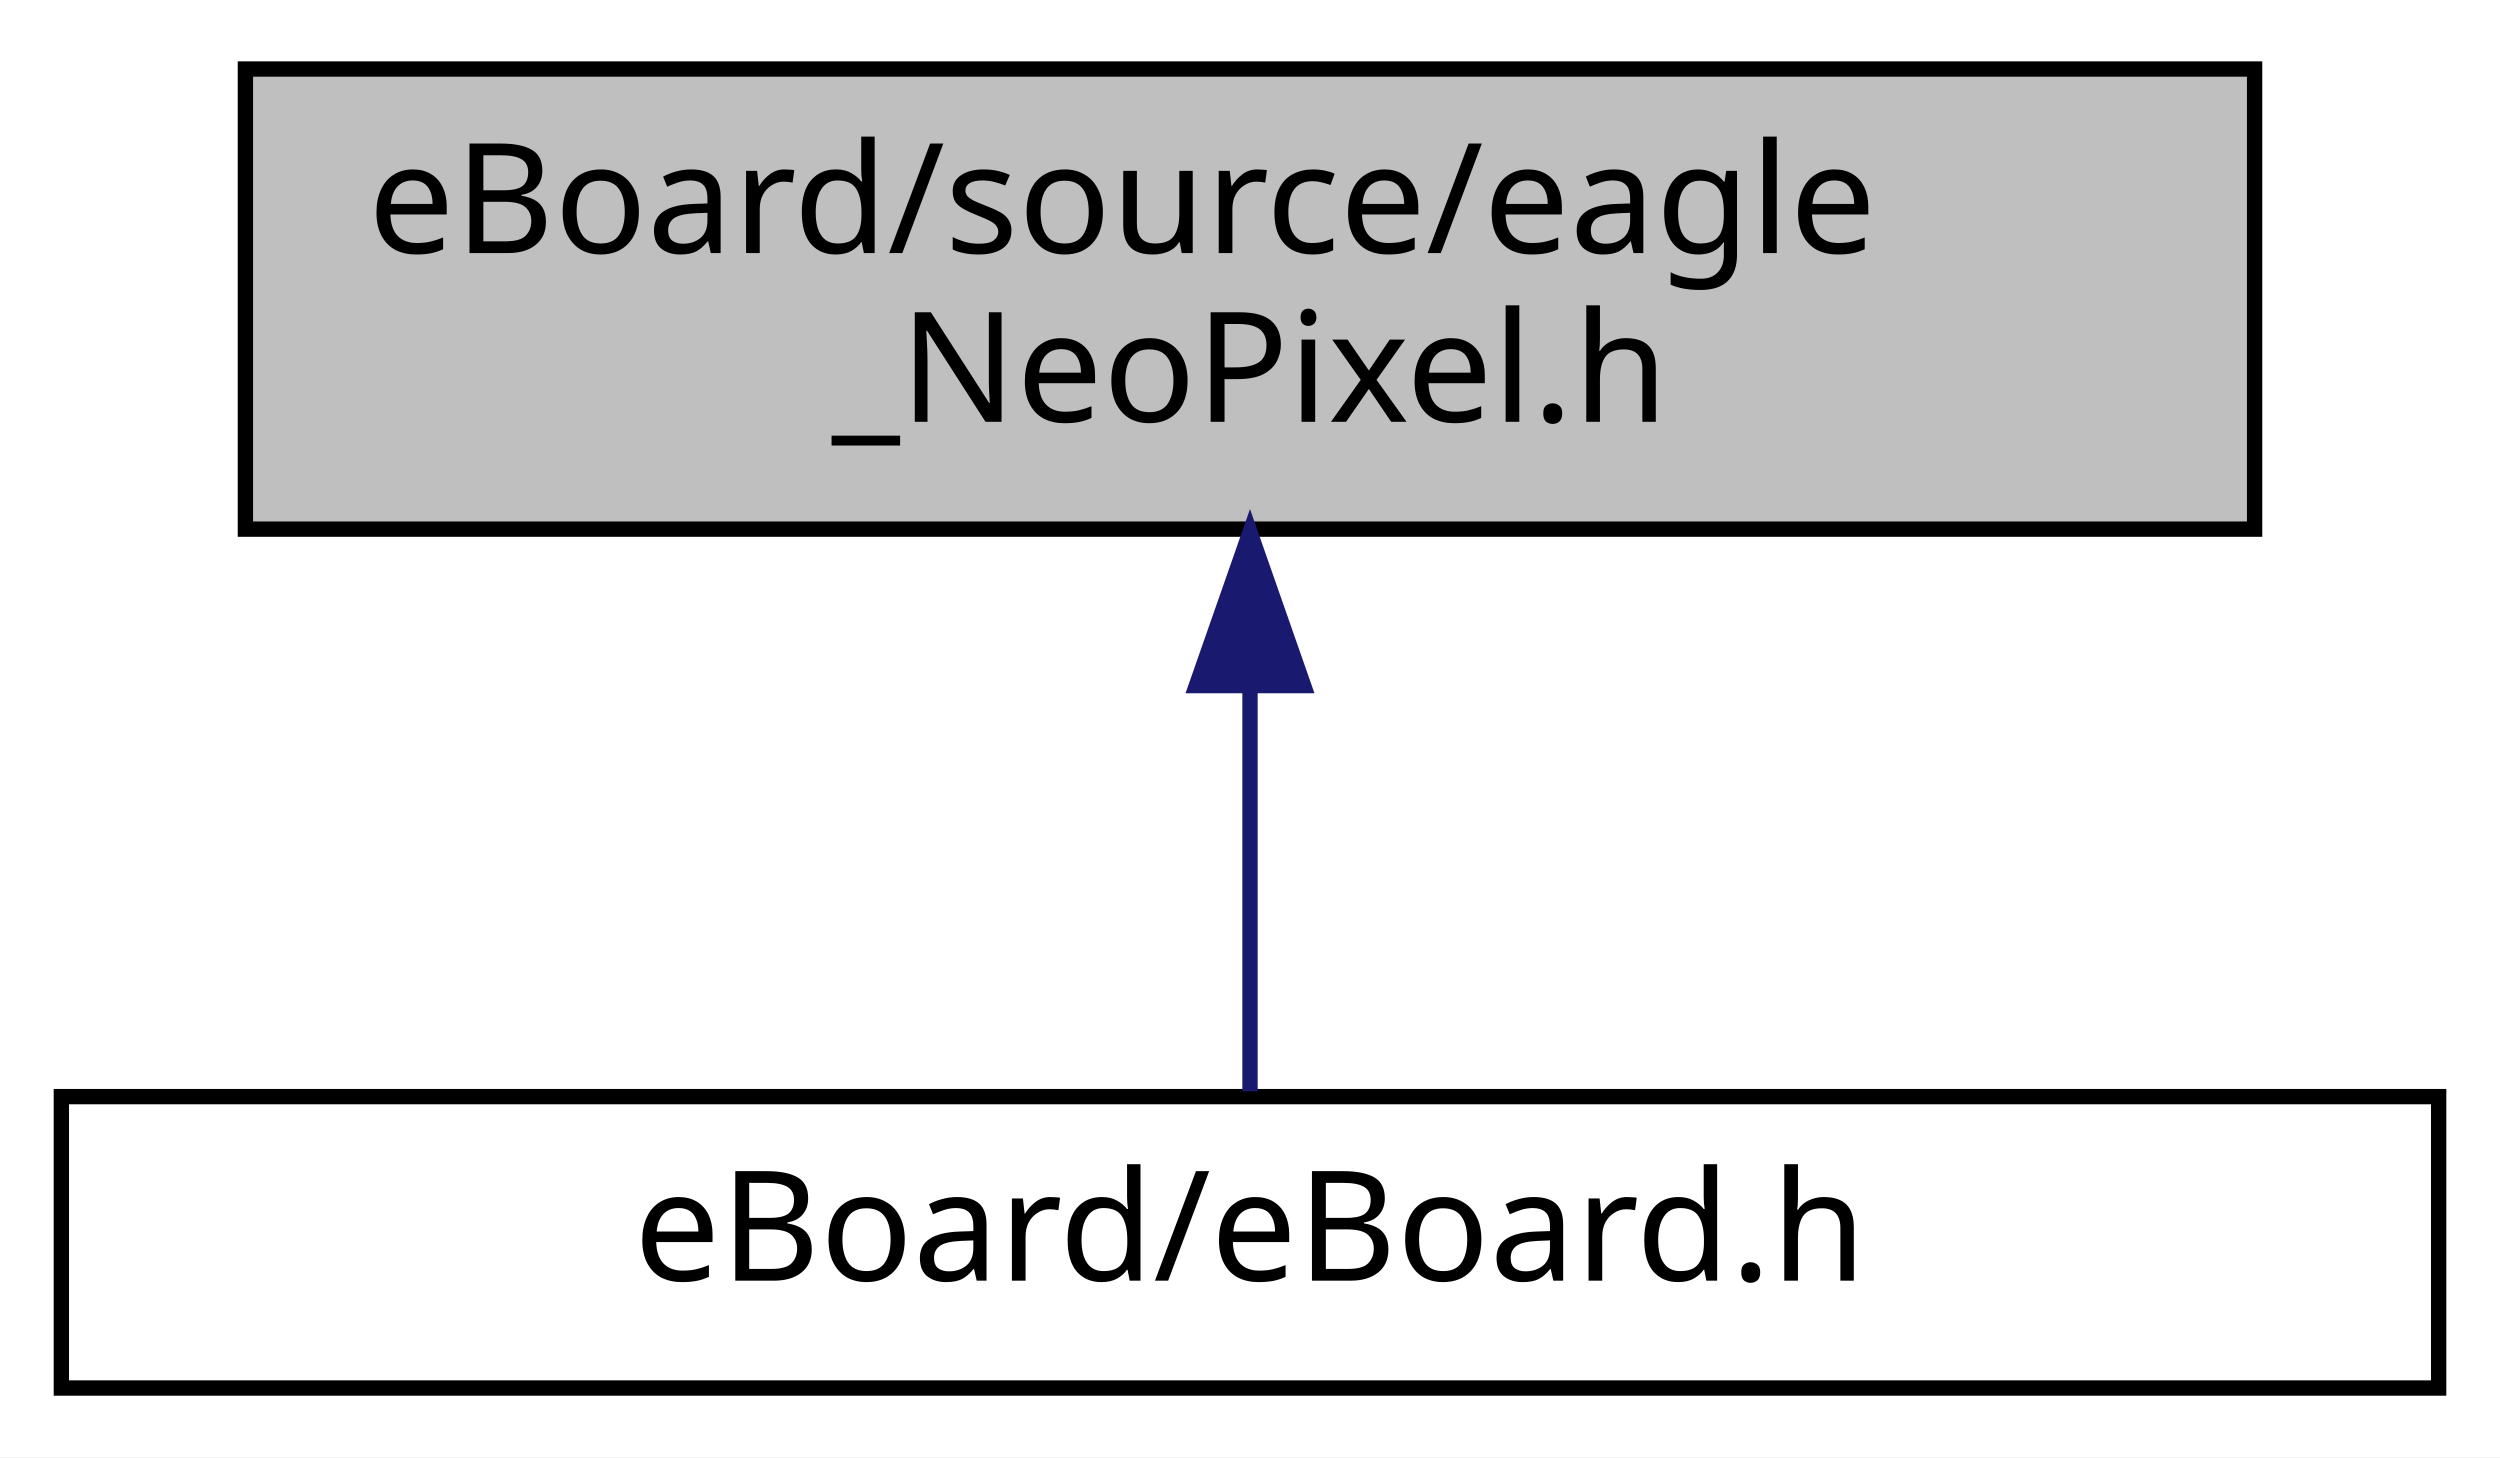
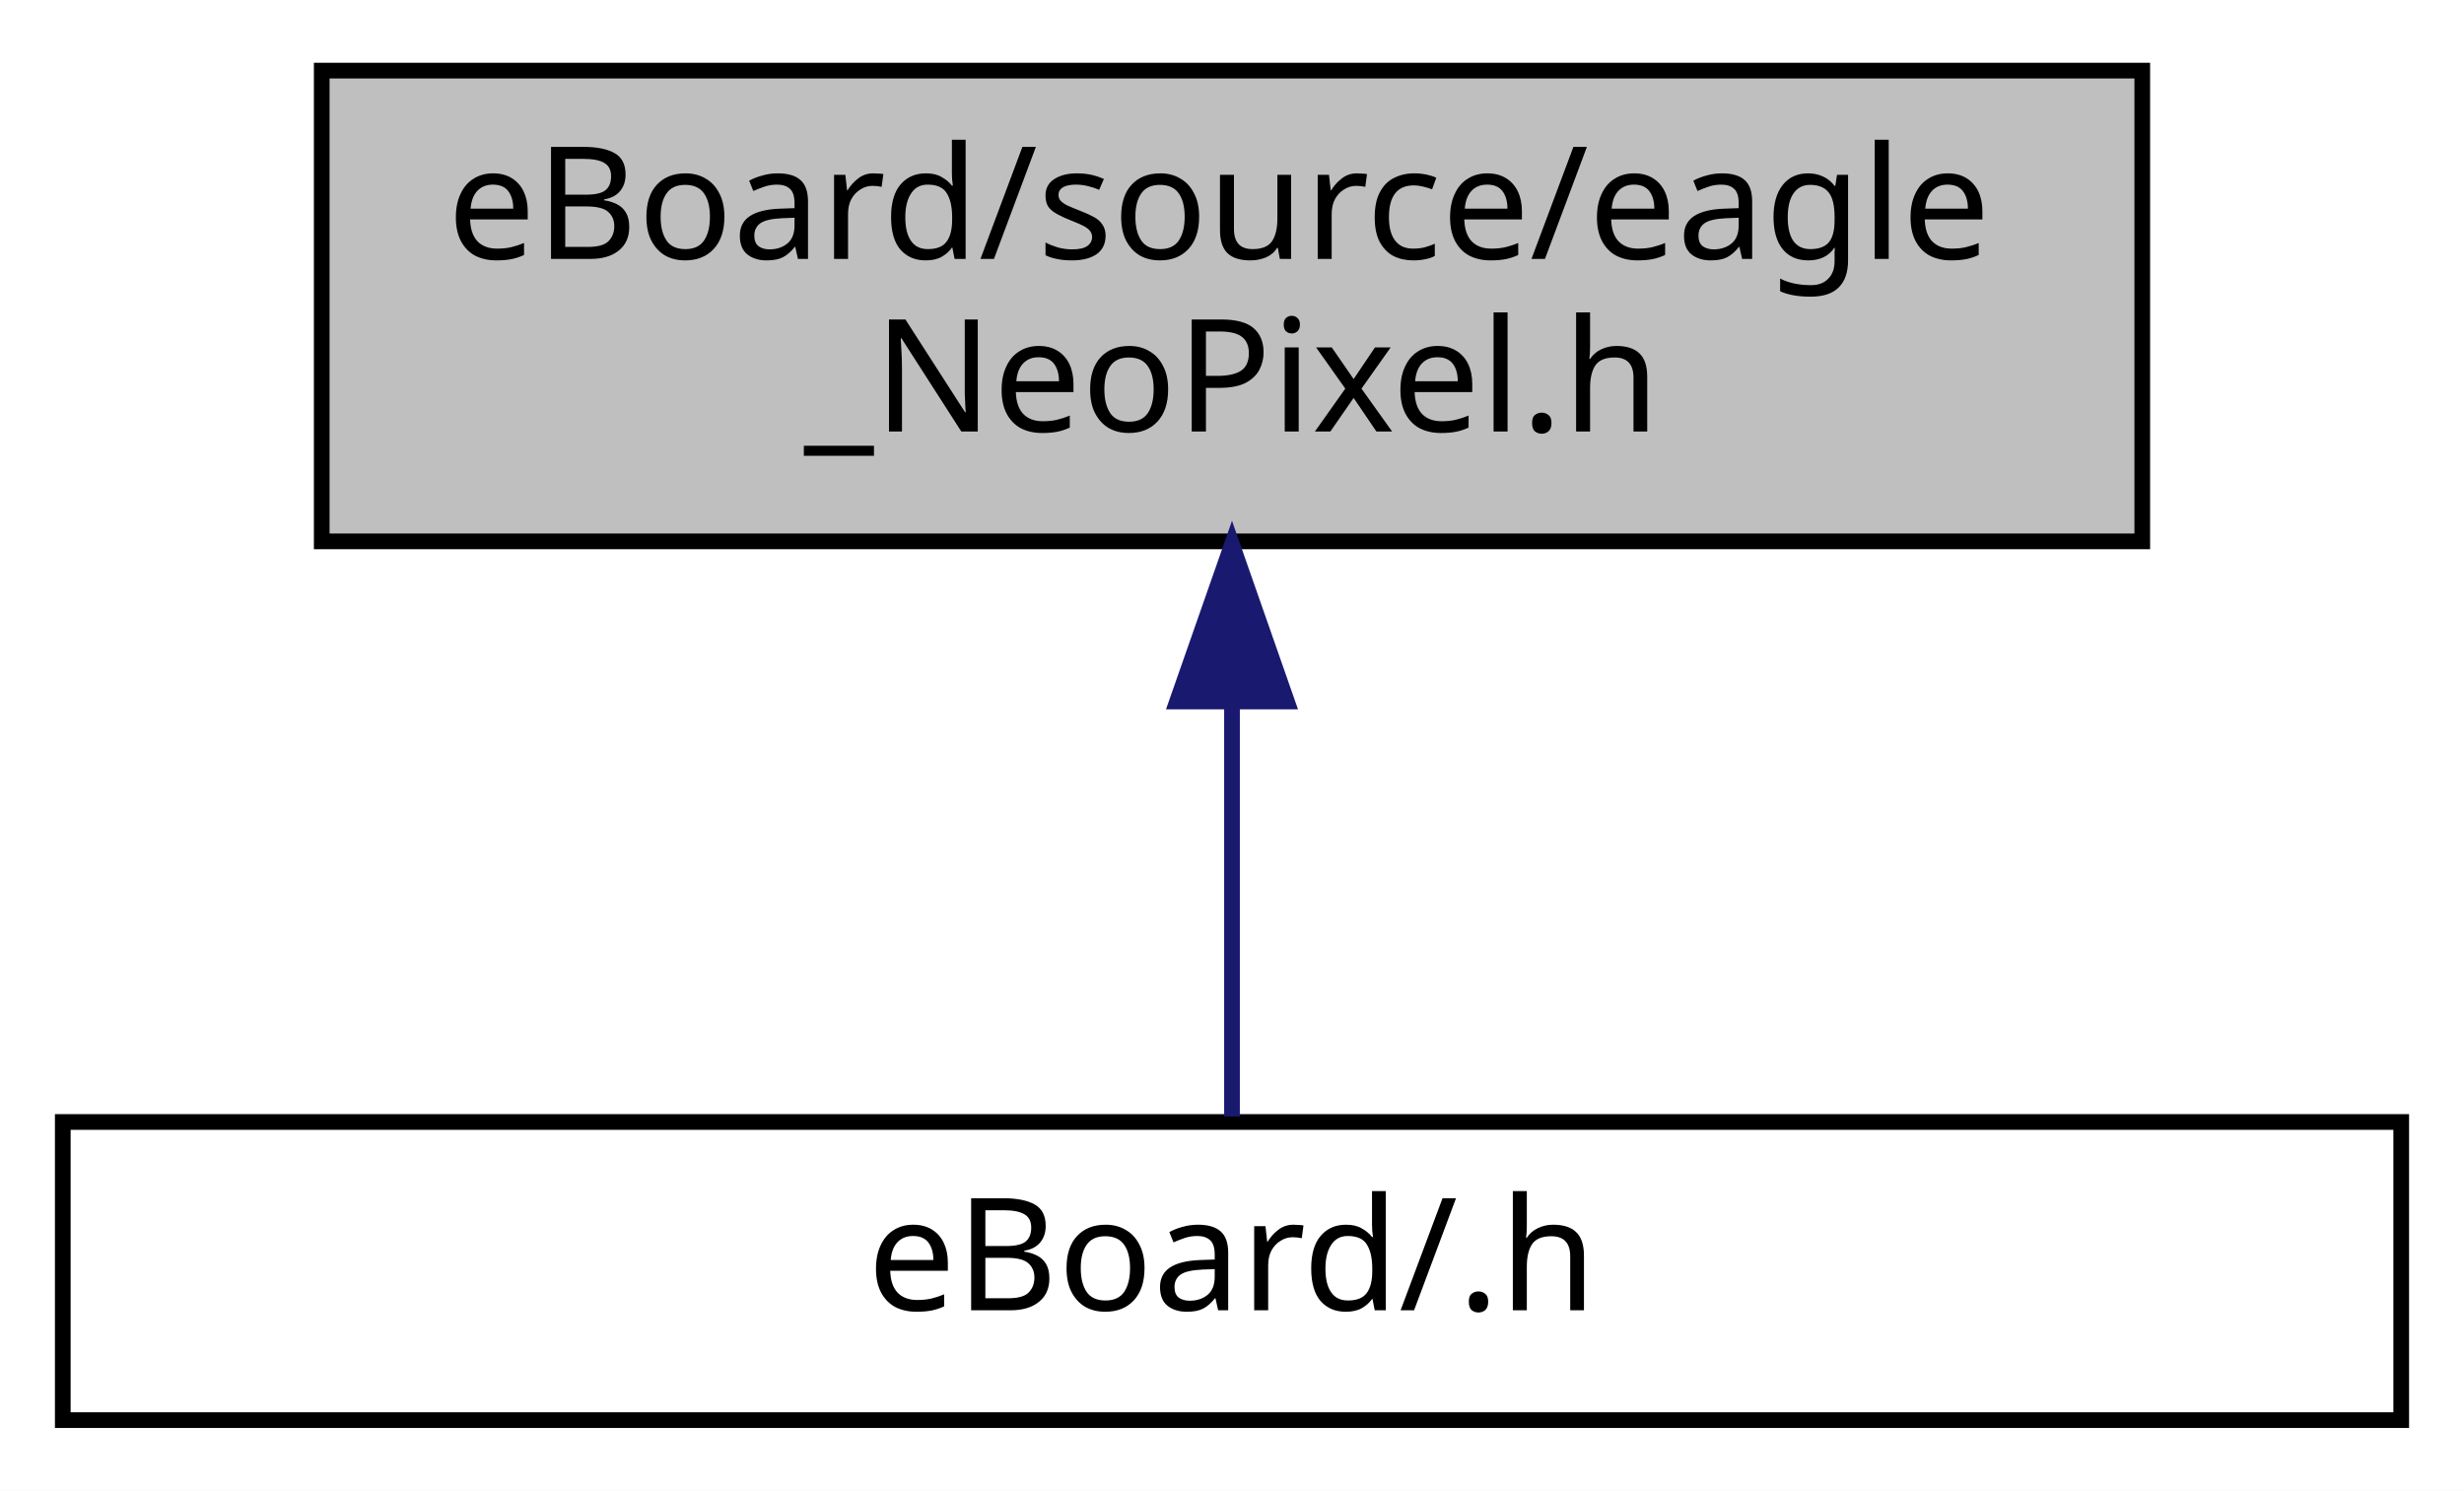
- <svg xmlns="http://www.w3.org/2000/svg" xmlns:xlink="http://www.w3.org/1999/xlink" width="163pt" height="95pt" viewBox="0.00 0.00 163.00 95.00">
+ <svg xmlns="http://www.w3.org/2000/svg" xmlns:xlink="http://www.w3.org/1999/xlink" width="157pt" height="95pt" viewBox="0.00 0.00 157.00 95.00">
  <g id="graph0" class="graph" transform="scale(1 1) rotate(0) translate(4 91)">
-     <polygon fill="#ffffff" stroke="transparent" points="-4,4 -4,-91 159,-91 159,4 -4,4" />
+     <polygon fill="#ffffff" stroke="transparent" points="-4,4 -4,-91 153,-91 153,4 -4,4" />
    <g id="node1" class="node">
-       <polygon fill="#bfbfbf" stroke="#000000" points="12,-56.5 12,-86.5 143,-86.5 143,-56.5 12,-56.5" />
-       <text text-anchor="start" x="20" y="-74.5" font-family="Hack" font-size="10.00" fill="#000000">eBoard/source/eagle</text>
-       <text text-anchor="middle" x="77.5" y="-63.5" font-family="Hack" font-size="10.00" fill="#000000">_NeoPixel.h</text>
+       <polygon fill="#bfbfbf" stroke="#000000" points="16.5,-56.5 16.5,-86.5 132.5,-86.5 132.5,-56.5 16.5,-56.5" />
+       <text text-anchor="start" x="24.5" y="-74.5" font-family="RobotoMono" font-size="10.00" fill="#000000">eBoard/source/eagle</text>
+       <text text-anchor="middle" x="74.5" y="-63.5" font-family="RobotoMono" font-size="10.00" fill="#000000">_NeoPixel.h</text>
    </g>
    <g id="node2" class="node">
      <g id="a_node2">
        <a xlink:href="eBoard__comment_8h.html" target="_top" xlink:title="this is the main file - nice :D ">
-           <polygon fill="#ffffff" stroke="#000000" points="0,-.5 0,-19.5 155,-19.5 155,-.5 0,-.5" />
-           <text text-anchor="middle" x="77.5" y="-7.5" font-family="Hack" font-size="10.00" fill="#000000">eBoard/eBoard.h</text>
+           <polygon fill="#ffffff" stroke="#000000" points="0,-.5 0,-19.5 149,-19.5 149,-.5 0,-.5" />
+           <text text-anchor="middle" x="74.5" y="-7.5" font-family="RobotoMono" font-size="10.00" fill="#000000">eBoard/<td id="eagle_eBoard">eBoard</td>.h</text>
        </a>
      </g>
    </g>
    <g id="edge1" class="edge">
-       <path fill="none" stroke="#191970" d="M77.5,-46.285C77.5,-36.986 77.5,-26.988 77.5,-19.847" />
-       <polygon fill="#191970" stroke="#191970" points="74,-46.298 77.5,-56.298 81,-46.298 74,-46.298" />
+       <path fill="none" stroke="#191970" d="M74.5,-46.285C74.5,-36.986 74.5,-26.988 74.5,-19.847" />
+       <polygon fill="#191970" stroke="#191970" points="71,-46.298 74.5,-56.298 78,-46.298 71,-46.298" />
    </g>
  </g>
</svg>
